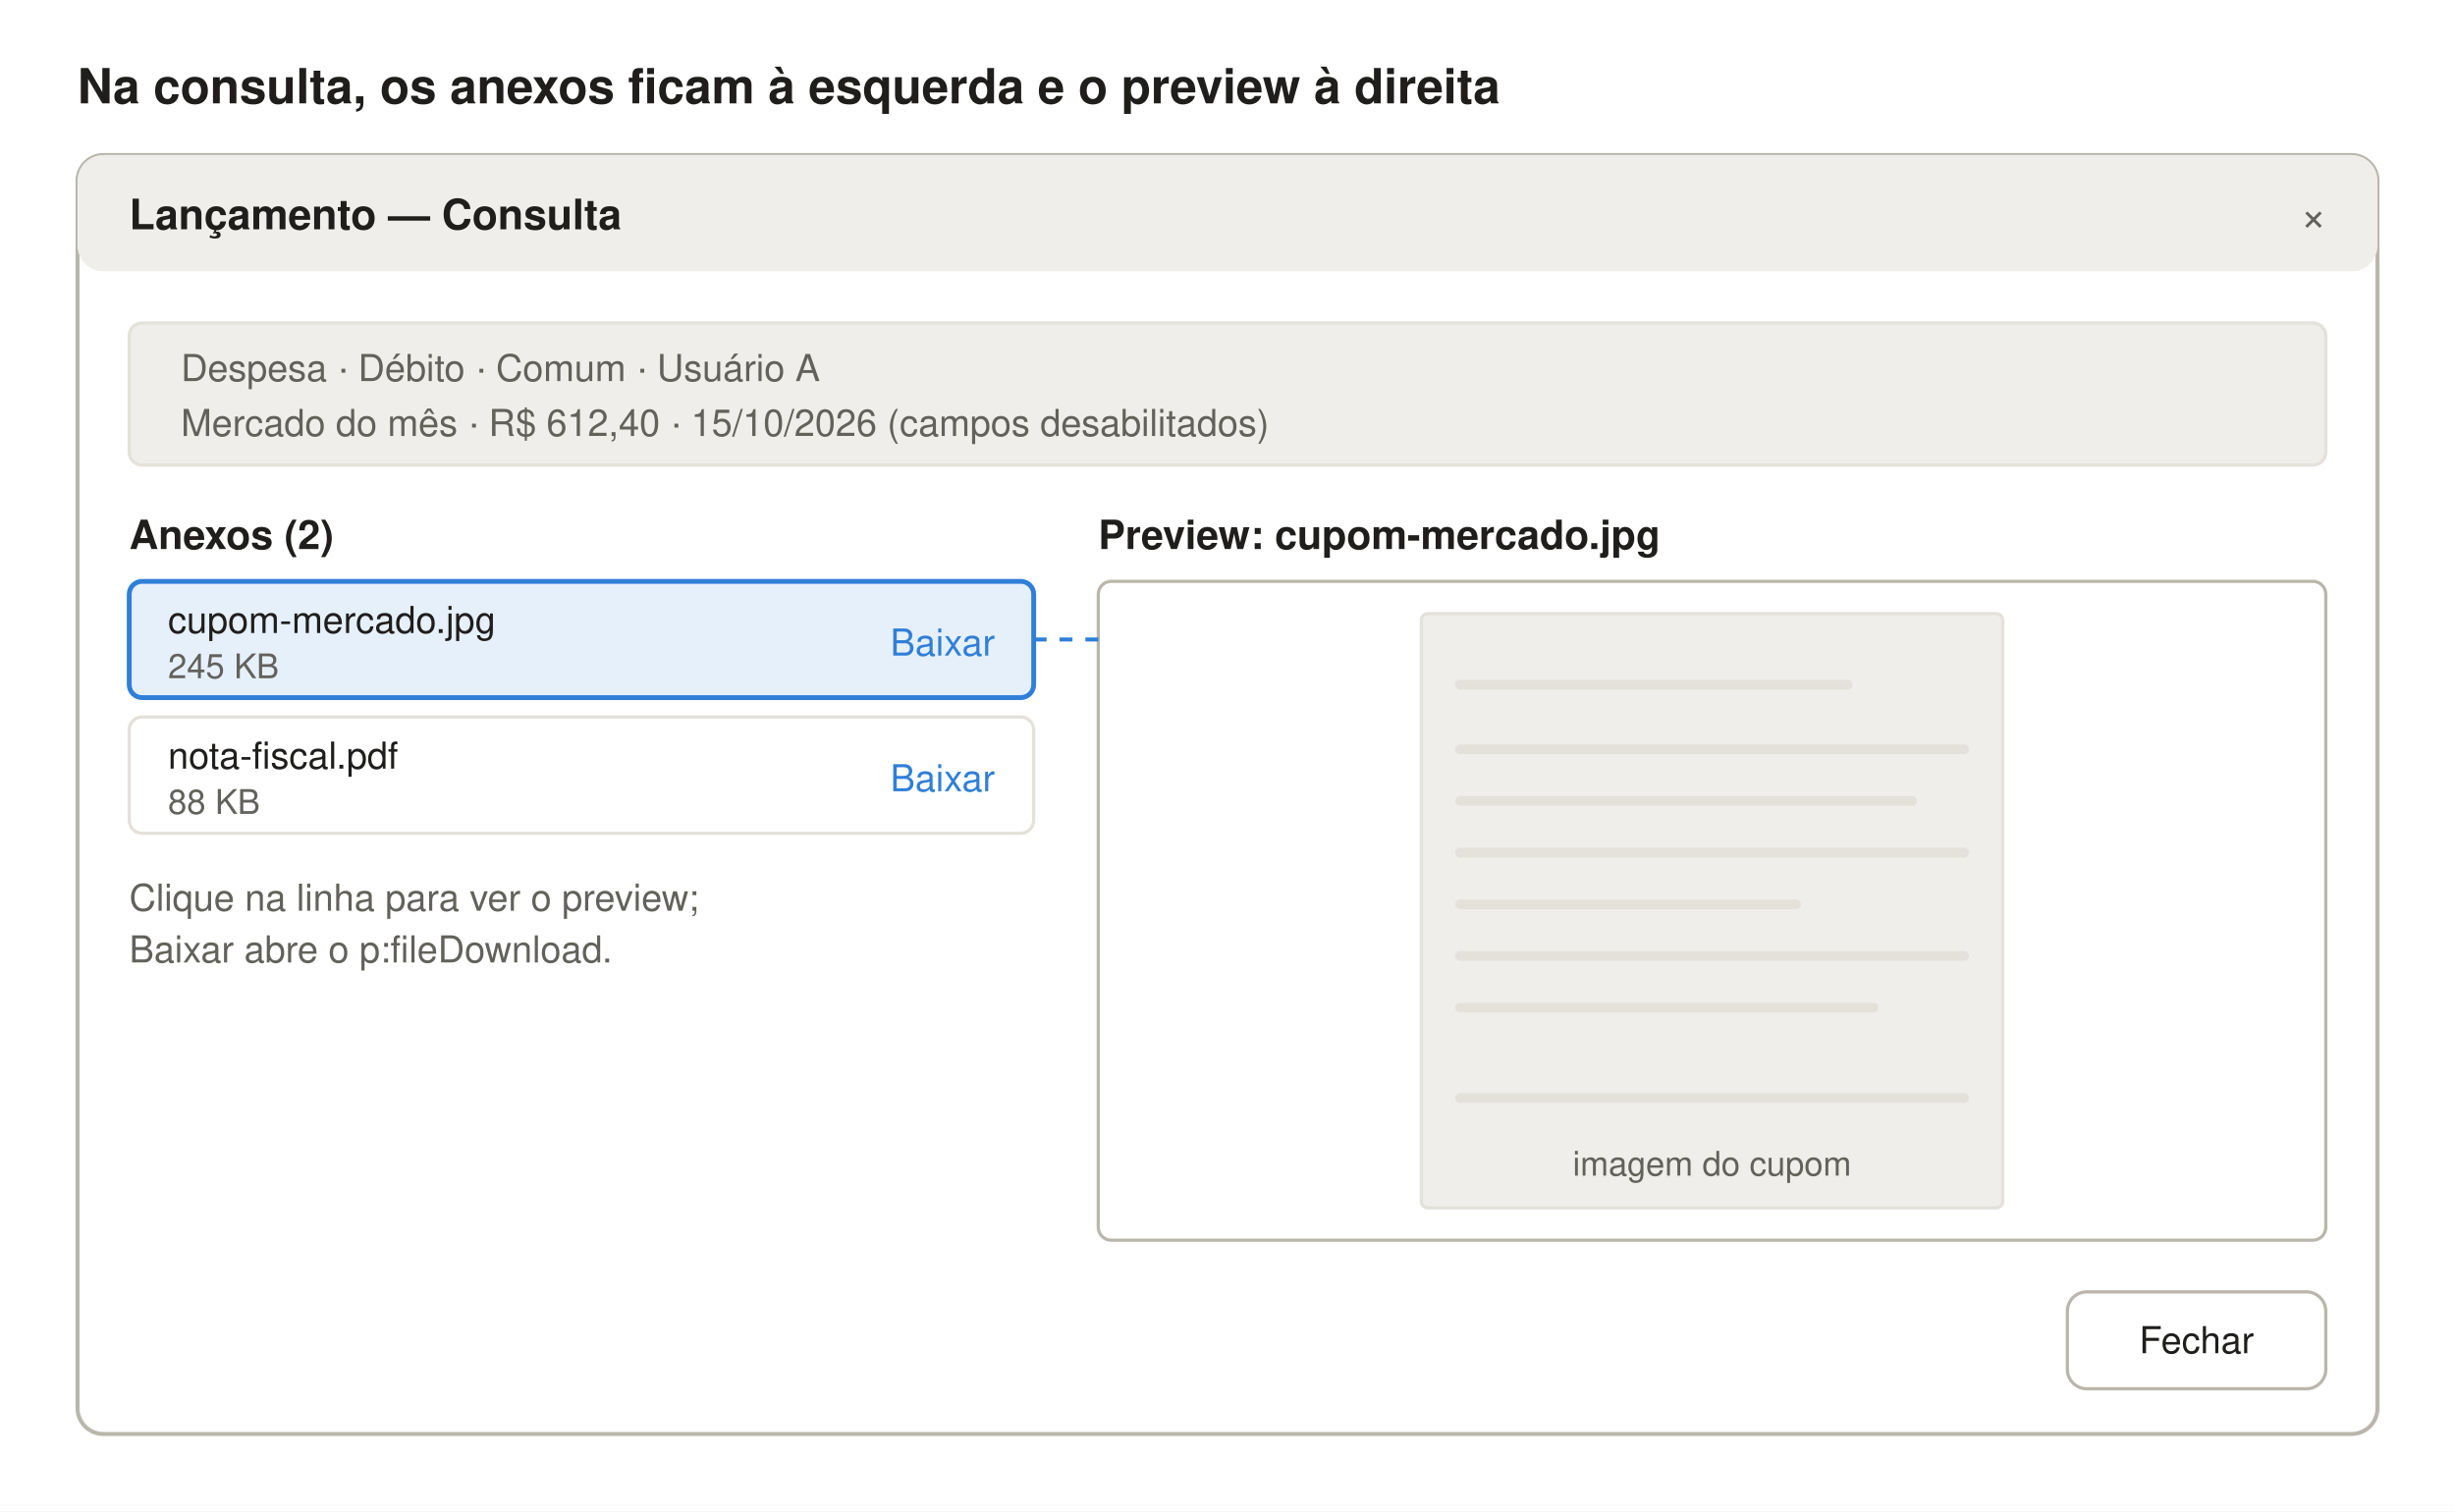
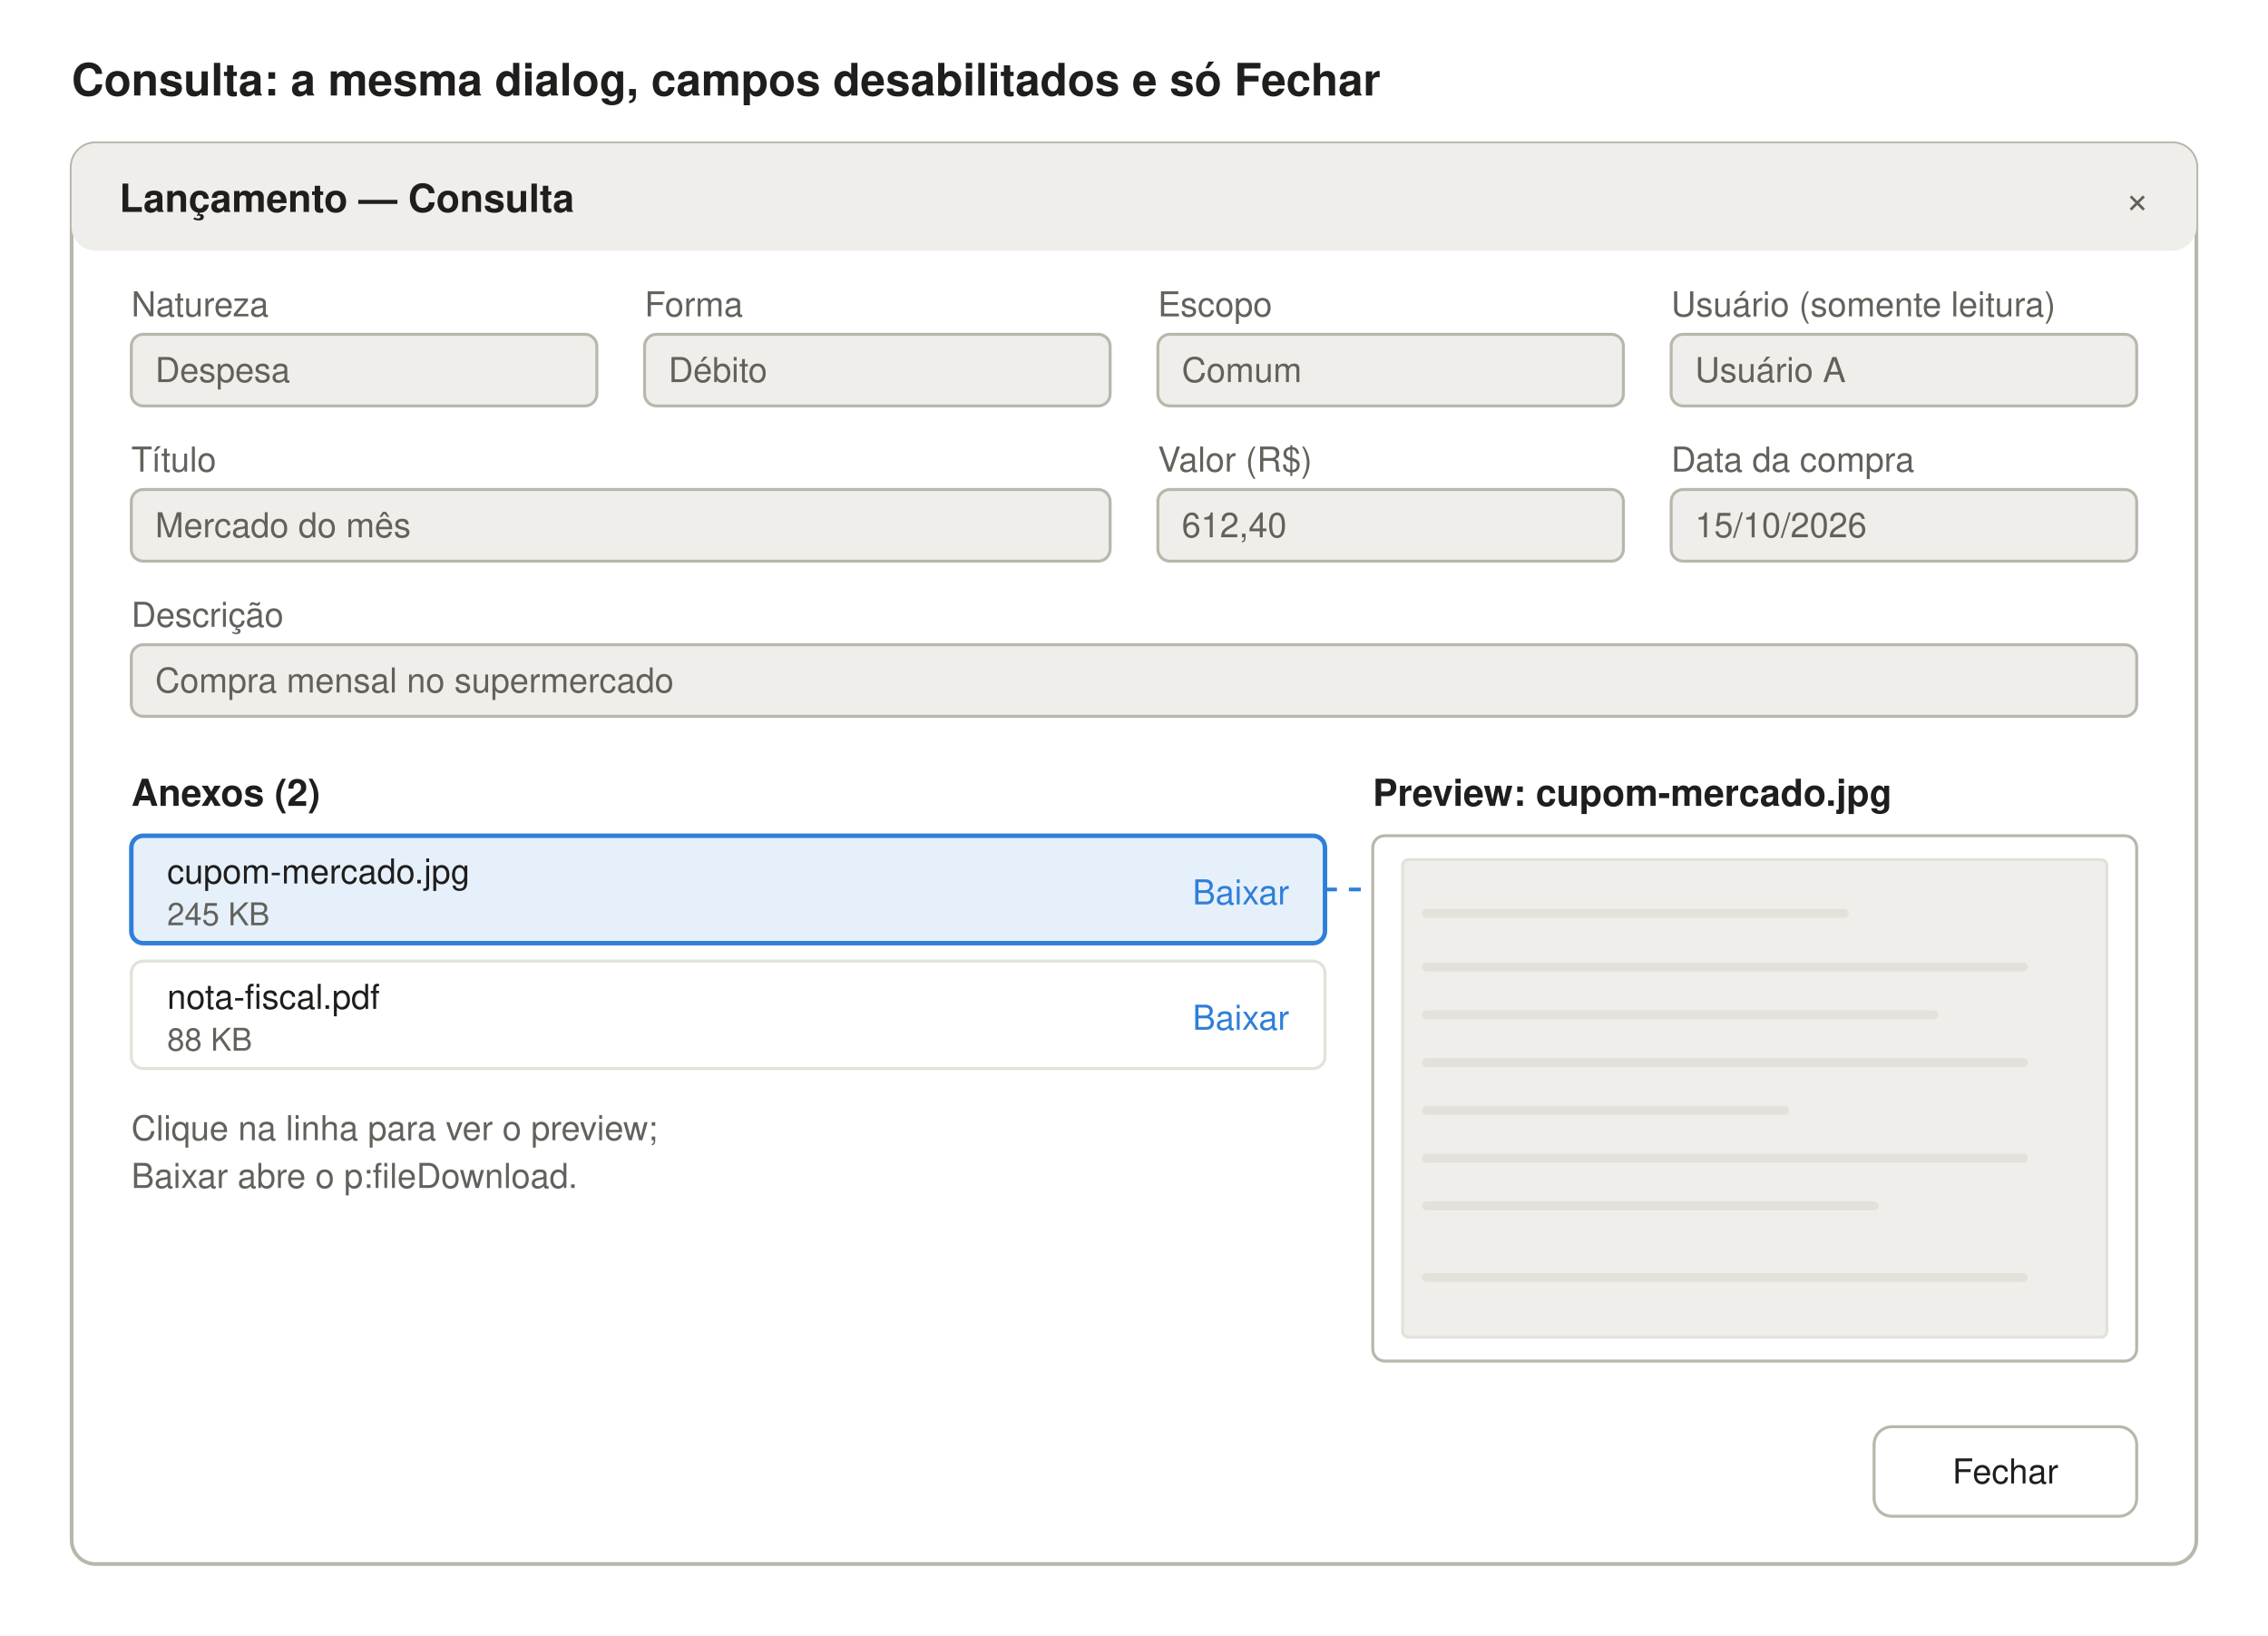
- <svg xmlns="http://www.w3.org/2000/svg" width="760" height="468" font-family="Segoe UI, Helvetica, Arial, sans-serif" viewBox="0 0 760 468" role="img" aria-label="Na consulta, os anexos ficam à esquerda e o preview à direita" font-size="11.5">
+ <svg xmlns="http://www.w3.org/2000/svg" width="760" height="548" font-family="Segoe UI, Helvetica, Arial, sans-serif" viewBox="0 0 760 548" role="img" aria-label="Consulta: a mesma dialog, campos desabilitados e só Fechar" font-size="11.5">
  <rect width="100%" height="100%" fill="#FFFFFF" />
-   <text x="24" y="32" font-size="15" font-weight="600" fill="#1F1E1C">Na consulta, os anexos ficam à esquerda e o preview à direita</text>
-   <g>
-     <rect x="24" y="48" width="712" height="396" rx="8" fill="none" stroke="#B9B7AC" stroke-width="1.25" />
+   <text data-claude-text-id="title" x="24" y="32" font-size="15" font-weight="600" fill="#1F1E1C">Consulta: a mesma dialog, campos desabilitados e só Fechar</text>
+   <g data-claude-anchor="dialog">
+     <rect x="24" y="48" width="712" height="476" rx="8" fill="none" stroke="#B9B7AC" stroke-width="1.25" />
    <rect x="24" y="48" width="712" height="36" rx="8" fill="#EFEEEA" />
-     <text x="40" y="71" font-size="13" font-weight="600" fill="#1F1E1C">Lançamento — Consulta</text>
-     <text x="720" y="71" text-anchor="end" font-size="13" fill="#62615B">×</text>
+     <text data-claude-text-id="d-titulo" x="40" y="71" font-size="13" font-weight="600" fill="#1F1E1C">Lançamento — Consulta</text>
+     <text data-claude-text-id="d-fechar" x="720" y="71" text-anchor="end" font-size="13" fill="#62615B">×</text>
  </g>
-   <g>
-     <rect x="40" y="100" width="680" height="44" rx="4" fill="#EFEEEA" stroke="#E3E1DA" />
-     <text x="56" y="118" fill="#62615B">Despesa · Débito · Comum · Usuário A</text>
-     <text x="56" y="135" fill="#62615B">Mercado do mês · R$ 612,40 · 15/10/2026 (campos desabilitados)</text>
+   <g data-claude-anchor="campos">
+     <text data-claude-text-id="l-natureza" x="44" y="106" fill="#62615B">Natureza</text>
+     <rect x="44" y="112" width="156" height="24" rx="4" fill="#EFEEEA" stroke="#B9B7AC" stroke-width="1" />
+     <text data-claude-text-id="v-natureza" x="52" y="128" fill="#62615B">Despesa</text>
+     <text data-claude-text-id="l-forma" x="216" y="106" fill="#62615B">Forma</text>
+     <rect x="216" y="112" width="156" height="24" rx="4" fill="#EFEEEA" stroke="#B9B7AC" stroke-width="1" />
+     <text data-claude-text-id="v-forma" x="224" y="128" fill="#62615B">Débito</text>
+     <text data-claude-text-id="l-escopo" x="388" y="106" fill="#62615B">Escopo</text>
+     <rect x="388" y="112" width="156" height="24" rx="4" fill="#EFEEEA" stroke="#B9B7AC" stroke-width="1" />
+     <text data-claude-text-id="v-escopo" x="396" y="128" fill="#62615B">Comum</text>
+     <text data-claude-text-id="l-usuario" x="560" y="106" fill="#62615B">Usuário (somente leitura)</text>
+     <rect x="560" y="112" width="156" height="24" rx="4" fill="#EFEEEA" stroke="#B9B7AC" stroke-width="1" />
+     <text data-claude-text-id="v-usuario" x="568" y="128" fill="#62615B">Usuário A</text>
+     <text data-claude-text-id="l-titulo" x="44" y="158" fill="#62615B">Título</text>
+     <rect x="44" y="164" width="328" height="24" rx="4" fill="#EFEEEA" stroke="#B9B7AC" stroke-width="1" />
+     <text data-claude-text-id="v-titulo" x="52" y="180" fill="#62615B">Mercado do mês</text>
+     <text data-claude-text-id="l-valor" x="388" y="158" fill="#62615B">Valor (R$)</text>
+     <rect x="388" y="164" width="156" height="24" rx="4" fill="#EFEEEA" stroke="#B9B7AC" stroke-width="1" />
+     <text data-claude-text-id="v-valor" x="396" y="180" fill="#62615B">612,40</text>
+     <text data-claude-text-id="l-data" x="560" y="158" fill="#62615B">Data da compra</text>
+     <rect x="560" y="164" width="156" height="24" rx="4" fill="#EFEEEA" stroke="#B9B7AC" stroke-width="1" />
+     <text data-claude-text-id="v-data" x="568" y="180" fill="#62615B">15/10/2026</text>
+     <text data-claude-text-id="l-descricao" x="44" y="210" fill="#62615B">Descrição</text>
+     <rect x="44" y="216" width="672" height="24" rx="4" fill="#EFEEEA" stroke="#B9B7AC" stroke-width="1" />
+     <text data-claude-text-id="v-descricao" x="52" y="232" fill="#62615B">Compra mensal no supermercado</text>
  </g>
-   <g>
-     <text x="40" y="170" font-size="12.5" font-weight="600" fill="#1F1E1C">Anexos (2)</text>
-     <rect x="40" y="180" width="280" height="36" rx="4" fill="#2F7FD8" fill-opacity="0.12" stroke="#2F7FD8" stroke-width="1.5" />
-     <text x="52" y="196" fill="#1F1E1C">cupom-mercado.jpg</text>
-     <text x="52" y="210" font-size="10.5" fill="#62615B">245 KB</text>
-     <text x="308" y="203" text-anchor="end" fill="#2F7FD8">Baixar</text>
-     <rect x="40" y="222" width="280" height="36" rx="4" fill="none" stroke="#E3E1DA" />
-     <text x="52" y="238" fill="#1F1E1C">nota-fiscal.pdf</text>
-     <text x="52" y="252" font-size="10.5" fill="#62615B">88 KB</text>
-     <text x="308" y="245" text-anchor="end" fill="#2F7FD8">Baixar</text>
-     <text x="40" y="282" fill="#62615B">Clique na linha para ver o preview;</text>
-     <text x="40" y="298" fill="#62615B">Baixar abre o p:fileDownload.</text>
+   <g data-claude-anchor="coluna-lista">
+     <text data-claude-text-id="l-anexos" x="44" y="270" font-size="12.5" font-weight="600" fill="#1F1E1C">Anexos (2)</text>
+     <rect x="44" y="280" width="400" height="36" rx="4" fill="#2F7FD8" fill-opacity="0.12" stroke="#2F7FD8" stroke-width="1.5" />
+     <text data-claude-text-id="a1-nome" x="56" y="296" fill="#1F1E1C">cupom-mercado.jpg</text>
+     <text data-claude-text-id="a1-tam" x="56" y="310" font-size="10.5" fill="#62615B">245 KB</text>
+     <text data-claude-text-id="a1-baixar" x="432" y="303" text-anchor="end" fill="#2F7FD8">Baixar</text>
+     <rect x="44" y="322" width="400" height="36" rx="4" fill="none" stroke="#E3E1DA" />
+     <text data-claude-text-id="a2-nome" x="56" y="338" fill="#1F1E1C">nota-fiscal.pdf</text>
+     <text data-claude-text-id="a2-tam" x="56" y="352" font-size="10.5" fill="#62615B">88 KB</text>
+     <text data-claude-text-id="a2-baixar" x="432" y="345" text-anchor="end" fill="#2F7FD8">Baixar</text>
+     <text data-claude-text-id="l-nota1" x="44" y="382" fill="#62615B">Clique na linha para ver o preview;</text>
+     <text data-claude-text-id="l-nota2" x="44" y="398" fill="#62615B">Baixar abre o p:fileDownload.</text>
  </g>
-   <g>
-     <text x="340" y="170" font-size="12.5" font-weight="600" fill="#1F1E1C">Preview: cupom-mercado.jpg</text>
-     <rect x="340" y="180" width="380" height="204" rx="4" fill="none" stroke="#B9B7AC" />
-     <rect x="440" y="190" width="180" height="184" rx="2" fill="#EFEEEA" stroke="#E3E1DA" />
-     <line x1="452" x2="572" y1="212" y2="212" stroke="#E3E1DA" stroke-width="3" stroke-linecap="round" />
-     <line x1="452" x2="608" y1="232" y2="232" stroke="#E3E1DA" stroke-width="3" stroke-linecap="round" />
-     <line x1="452" x2="592" y1="248" y2="248" stroke="#E3E1DA" stroke-width="3" stroke-linecap="round" />
-     <line x1="452" x2="608" y1="264" y2="264" stroke="#E3E1DA" stroke-width="3" stroke-linecap="round" />
-     <line x1="452" x2="556" y1="280" y2="280" stroke="#E3E1DA" stroke-width="3" stroke-linecap="round" />
-     <line x1="452" x2="608" y1="296" y2="296" stroke="#E3E1DA" stroke-width="3" stroke-linecap="round" />
-     <line x1="452" x2="580" y1="312" y2="312" stroke="#E3E1DA" stroke-width="3" stroke-linecap="round" />
-     <line x1="452" x2="608" y1="340" y2="340" stroke="#E3E1DA" stroke-width="3" stroke-linecap="round" />
-     <text x="530" y="364" text-anchor="middle" font-size="10.5" fill="#62615B">imagem do cupom</text>
+   <g data-claude-anchor="coluna-preview">
+     <text data-claude-text-id="p-titulo" x="460" y="270" font-size="12.5" font-weight="600" fill="#1F1E1C">Preview: cupom-mercado.jpg</text>
+     <rect x="460" y="280" width="256" height="176" rx="4" fill="none" stroke="#B9B7AC" />
+     <rect x="470" y="288" width="236" height="160" rx="2" fill="#EFEEEA" stroke="#E3E1DA" />
+     <line x1="478" x2="618" y1="306" y2="306" stroke="#E3E1DA" stroke-width="3" stroke-linecap="round" />
+     <line x1="478" x2="678" y1="324" y2="324" stroke="#E3E1DA" stroke-width="3" stroke-linecap="round" />
+     <line x1="478" x2="648" y1="340" y2="340" stroke="#E3E1DA" stroke-width="3" stroke-linecap="round" />
+     <line x1="478" x2="678" y1="356" y2="356" stroke="#E3E1DA" stroke-width="3" stroke-linecap="round" />
+     <line x1="478" x2="598" y1="372" y2="372" stroke="#E3E1DA" stroke-width="3" stroke-linecap="round" />
+     <line x1="478" x2="678" y1="388" y2="388" stroke="#E3E1DA" stroke-width="3" stroke-linecap="round" />
+     <line x1="478" x2="628" y1="404" y2="404" stroke="#E3E1DA" stroke-width="3" stroke-linecap="round" />
+     <line x1="478" x2="678" y1="428" y2="428" stroke="#E3E1DA" stroke-width="3" stroke-linecap="round" />
  </g>
-   <g>
-     <rect x="640" y="400" width="80" height="30" rx="6" fill="none" stroke="#B9B7AC" />
-     <text x="680" y="419" text-anchor="middle" fill="#1F1E1C">Fechar</text>
+   <g data-claude-anchor="ligacao" fill="none" stroke="#2F7FD8" stroke-width="1.25" stroke-dasharray="4 4">
+     <path d="M444 298H460" />
  </g>
-   <g fill="none" stroke="#2F7FD8" stroke-width="1.25" stroke-dasharray="4 4">
-     <path d="M320 198H340" />
+   <g data-claude-anchor="rodape">
+     <rect x="628" y="478" width="88" height="30" rx="6" fill="none" fill-opacity="1" stroke="#B9B7AC" stroke-width="1" />
+     <text data-claude-text-id="b-fechar" x="672" y="497" text-anchor="middle" fill="#1F1E1C">Fechar</text>
  </g>
</svg>
